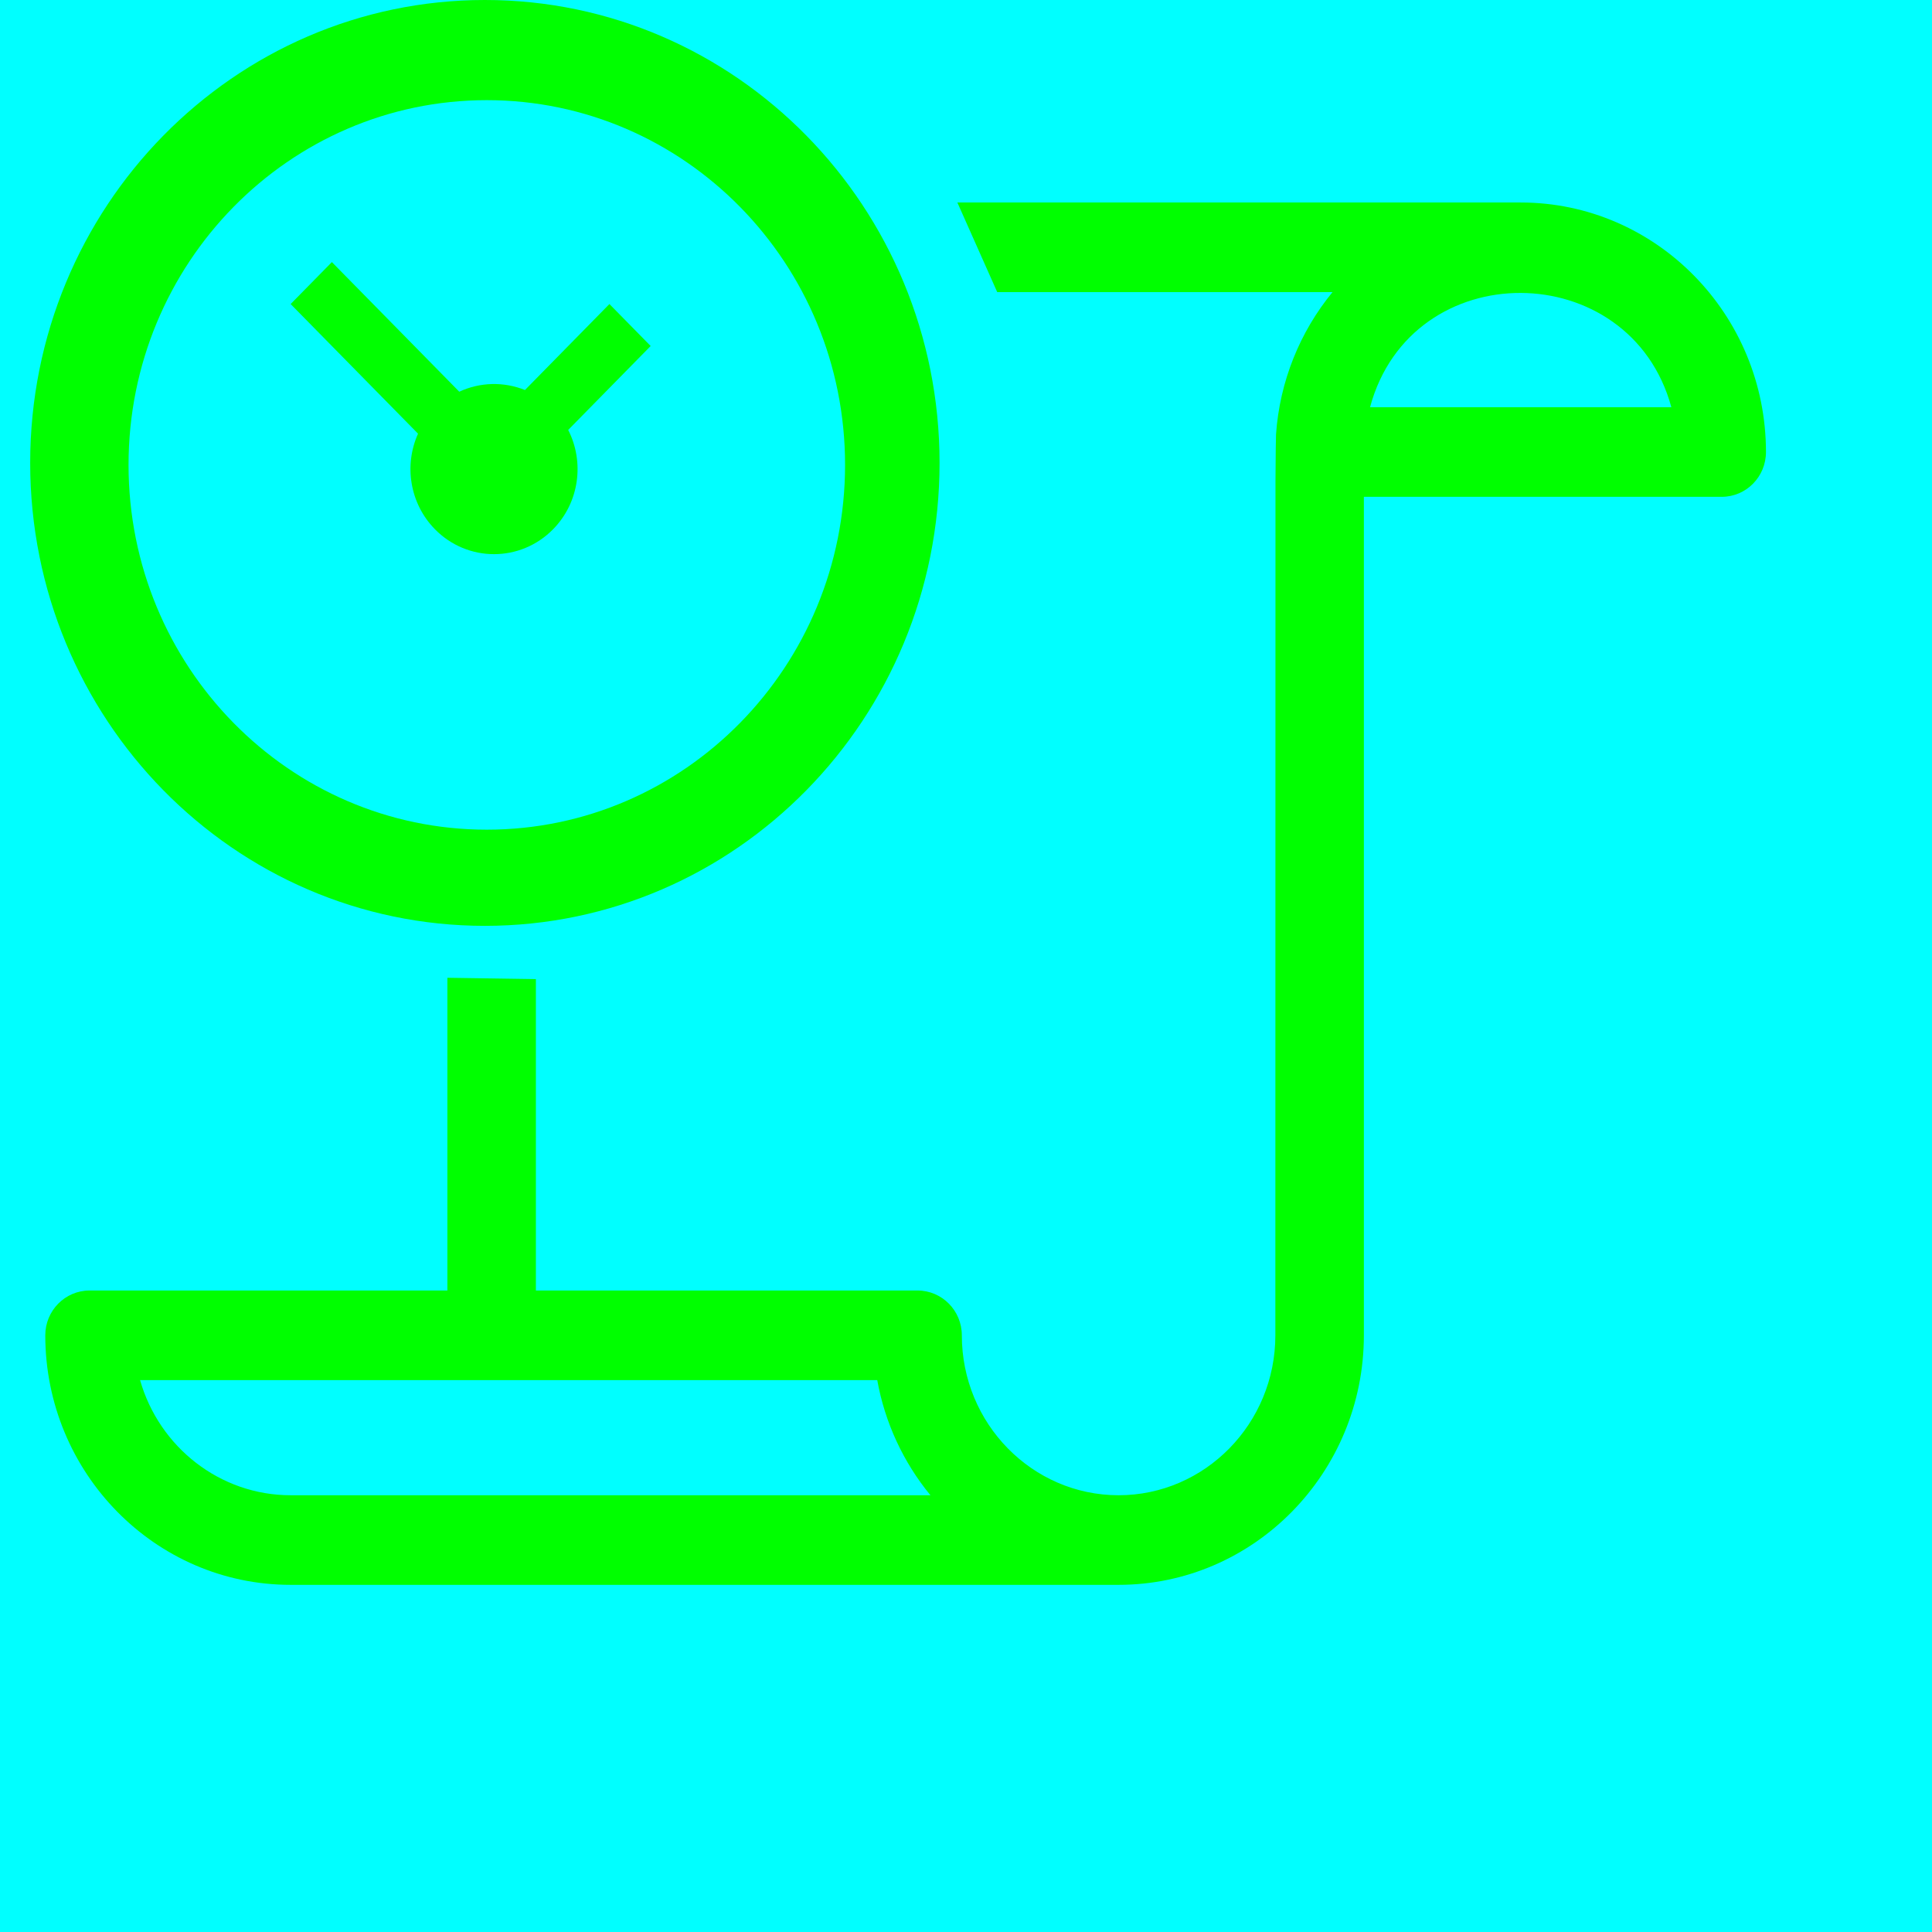
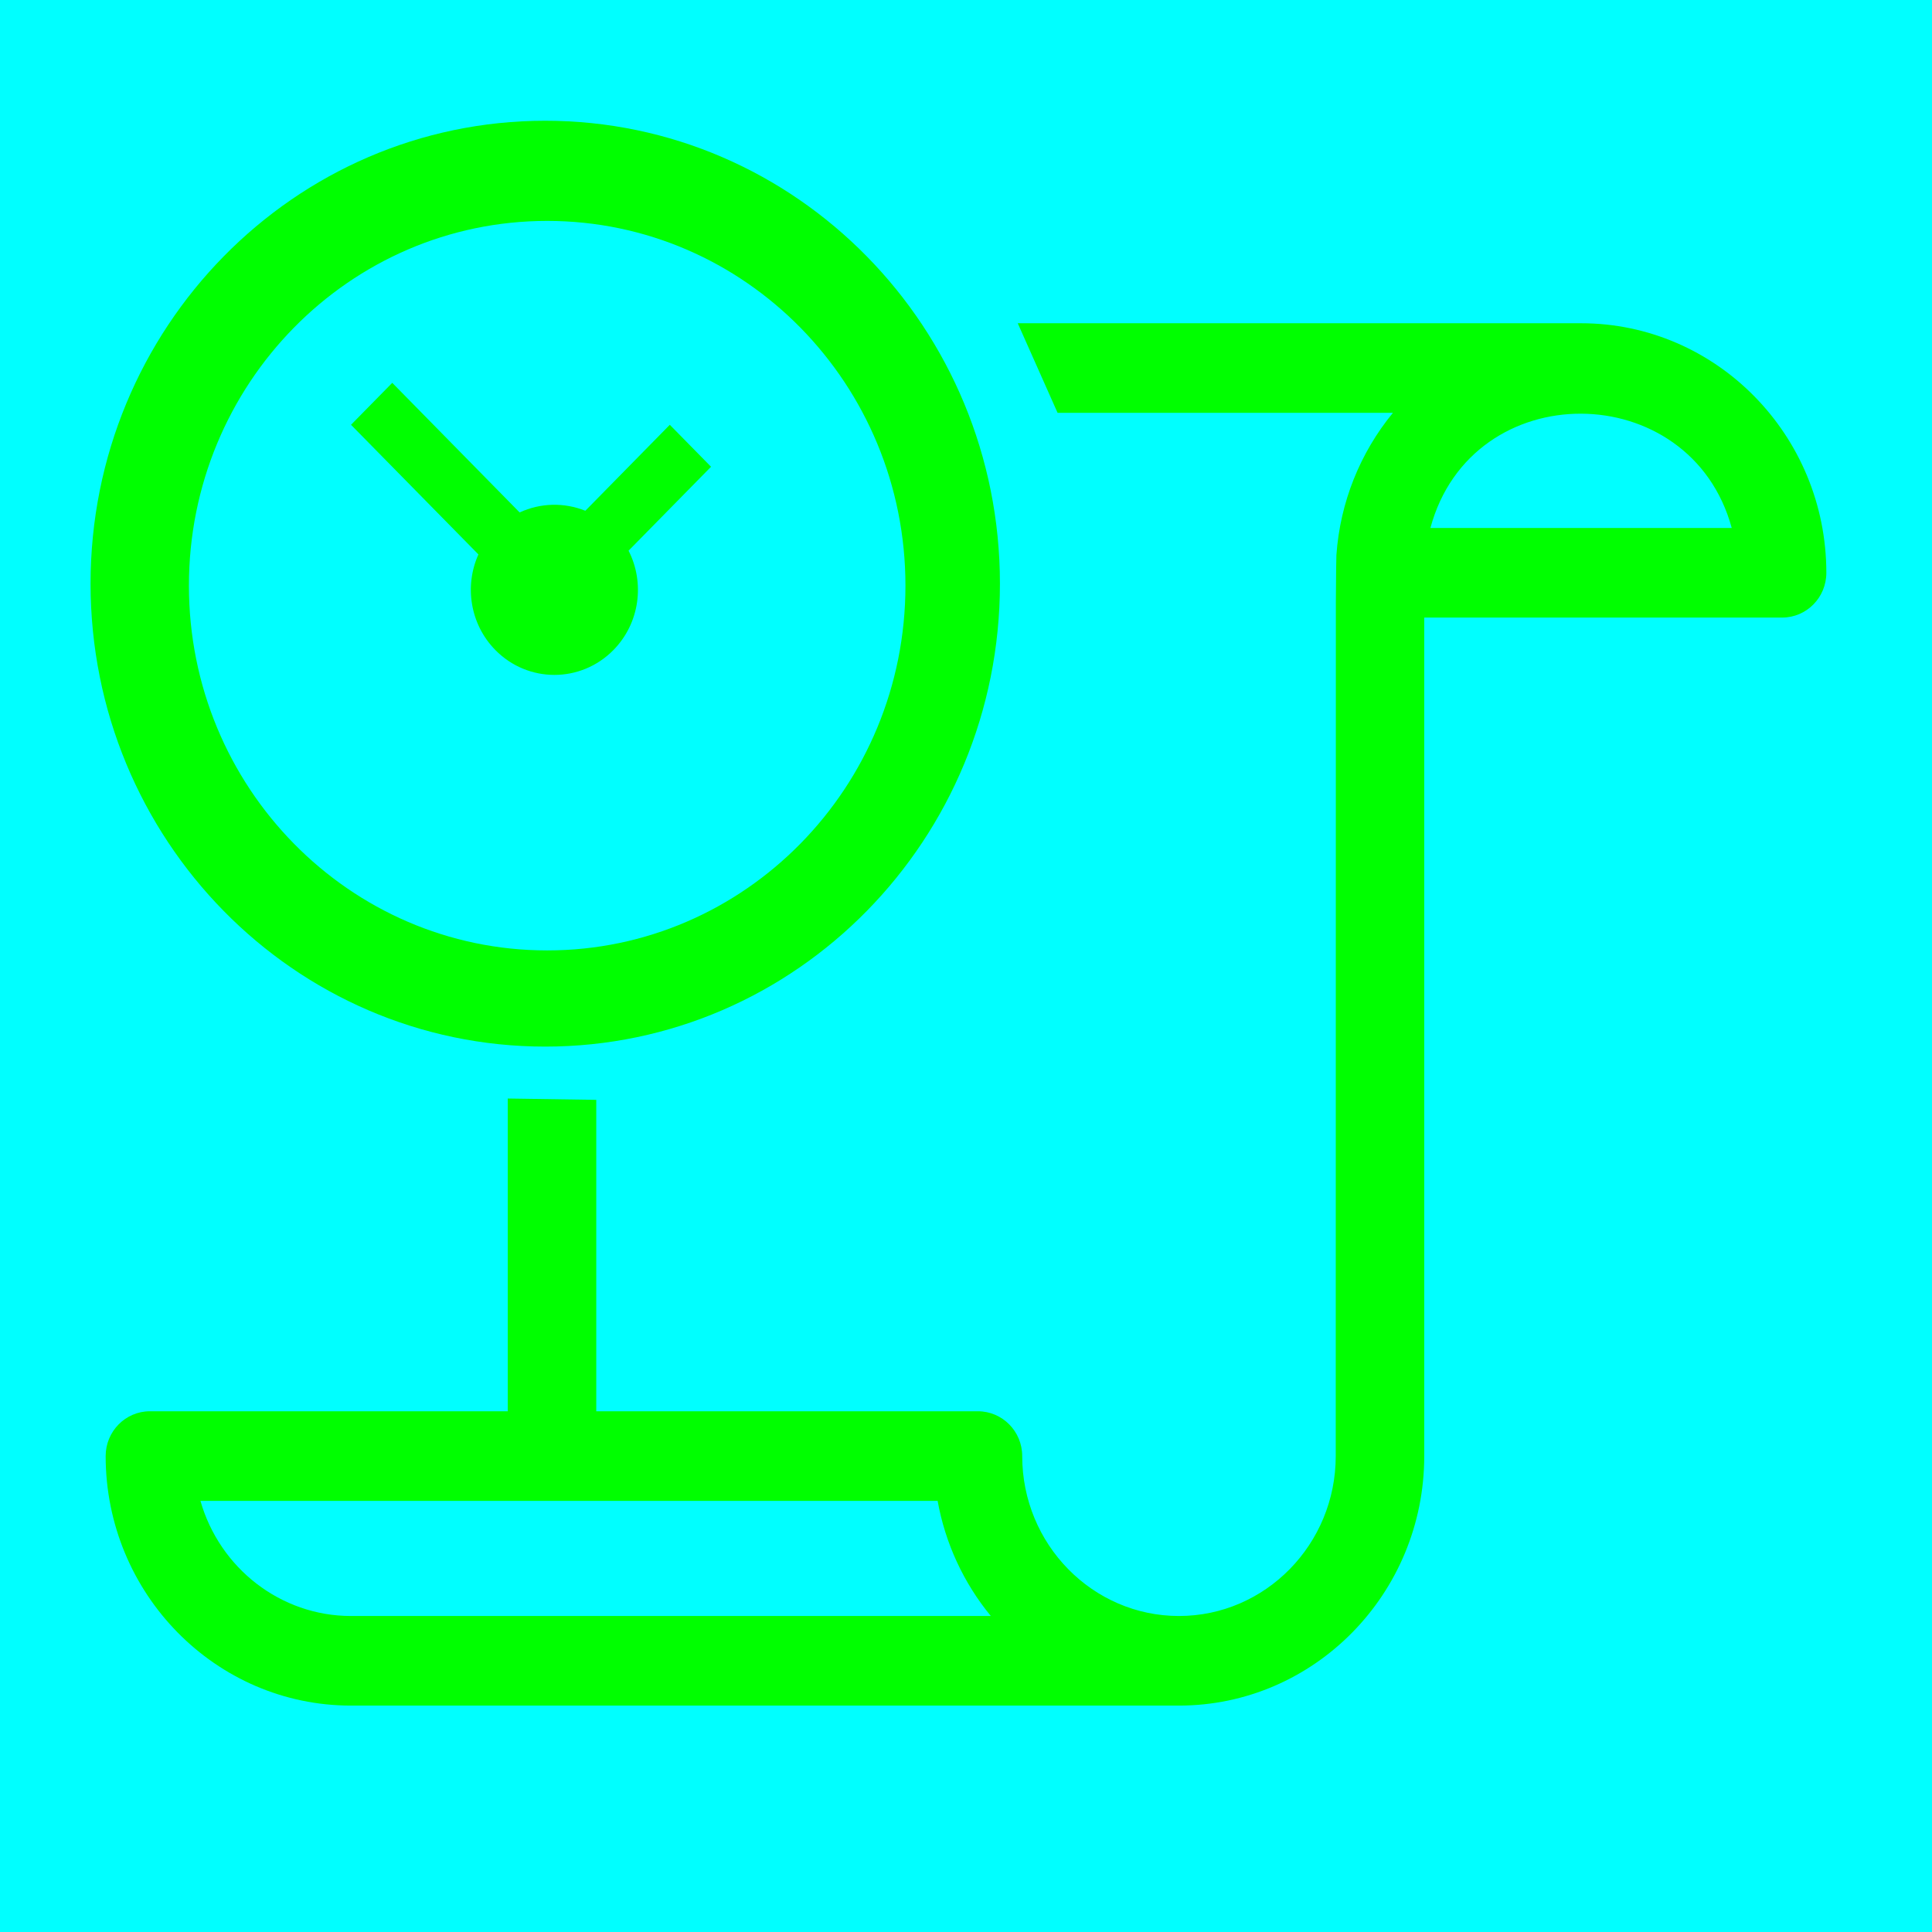
<svg xmlns="http://www.w3.org/2000/svg" width="32" height="32" viewBox="0 0 32 32">
-   <g fill="none" file-rule="evenodd">
+   <g fill="none">
    <rect width="32" height="32" fill="#00FFFF" />
-     <path fill="#00FF00" d="M8.031,15.335 C3.872,15.335 0.5,11.902 0.5,7.667 C0.5,3.433 3.872,0 8.031,0 C12.19,0 15.562,3.433 15.562,7.667 C15.562,11.902 12.19,15.335 8.031,15.335 Z M8.063,13.742 C11.34,13.742 13.997,11.037 13.997,7.7 C13.997,4.364 11.34,1.659 8.063,1.659 C4.786,1.659 2.129,4.364 2.129,7.7 C2.129,11.037 4.786,13.742 8.063,13.742 Z M10.777,5.731 L9.411,7.121 C9.682,7.652 9.598,8.321 9.161,8.766 C8.621,9.316 7.744,9.316 7.204,8.766 C6.784,8.338 6.69,7.703 6.924,7.183 L4.814,5.036 L5.497,4.341 L7.607,6.488 C7.95,6.328 8.345,6.319 8.695,6.46 L10.094,5.036 L10.777,5.731 Z" />
-     <path fill="#00FF00" d="M21.126,7.968 C21.129,7.498 21.132,7.25 21.135,7.194 C21.196,6.32 21.528,5.499 22.071,4.838 L16.517,4.838 L15.857,3.354 L25.187,3.354 C27.429,3.354 29.25,5.209 29.25,7.487 C29.25,7.896 28.923,8.229 28.517,8.229 L22.59,8.229 L22.59,22.117 C22.59,24.395 20.769,26.25 18.527,26.25 L4.813,26.25 C2.571,26.25 0.75,24.395 0.75,22.117 C0.75,21.709 1.077,21.375 1.483,21.375 L7.41,21.375 L7.41,16.195 L8.876,16.217 L8.876,21.375 L15.197,21.375 C15.603,21.375 15.931,21.708 15.931,22.117 C15.931,23.579 17.097,24.766 18.527,24.766 C19.958,24.766 21.124,23.579 21.124,22.117 L21.124,21.867 L21.126,7.968 Z M27.683,6.745 C27.001,4.238 23.377,4.204 22.692,6.745 L27.683,6.745 Z M4.813,24.766 L15.411,24.766 C14.961,24.219 14.656,23.561 14.53,22.859 L2.32,22.859 C2.637,23.971 3.646,24.766 4.813,24.766 Z" />
+     <path fill="#00FF00" d="M9.031,17.335 C4.872,17.335 1.5,13.902 1.5,9.667 C1.5,5.433 4.872,2 9.031,2 C13.19,2 16.562,5.433 16.562,9.667 C16.562,13.902 13.19,17.335 9.031,17.335 Z M9.063,15.742 C12.34,15.742 14.997,13.037 14.997,9.7 C14.997,6.364 12.34,3.659 9.063,3.659 C5.786,3.659 3.129,6.364 3.129,9.7 C3.129,13.037 5.786,15.742 9.063,15.742 Z M11.777,7.731 L10.411,9.121 C10.682,9.652 10.598,10.321 10.161,10.766 C9.621,11.316 8.744,11.316 8.204,10.766 C7.784,10.338 7.69,9.703 7.924,9.183 L5.814,7.036 L6.497,6.341 L8.607,8.488 C8.95,8.328 9.345,8.319 9.695,8.46 L11.094,7.036 L11.777,7.731 Z" />
+     <path fill="#00FF00" d="M22.126,9.968 C22.129,9.498 22.132,9.25 22.135,9.194 C22.196,8.32 22.528,7.499 23.071,6.838 L17.517,6.838 L16.857,5.354 L26.187,5.354 C28.429,5.354 30.25,7.209 30.25,9.487 C30.25,9.896 29.923,10.229 29.517,10.229 L23.59,10.229 L23.59,24.117 C23.59,26.395 21.769,28.25 19.527,28.25 L5.813,28.25 C3.571,28.25 1.75,26.395 1.75,24.117 C1.75,23.709 2.077,23.375 2.483,23.375 L8.41,23.375 L8.41,18.195 L9.876,18.217 L9.876,23.375 L16.197,23.375 C16.603,23.375 16.931,23.708 16.931,24.117 C16.931,25.579 18.097,26.766 19.527,26.766 C20.958,26.766 22.124,25.579 22.124,24.117 L22.124,23.867 L22.126,9.968 Z M28.683,8.745 C28.001,6.238 24.377,6.204 23.692,8.745 L28.683,8.745 Z M5.813,26.766 L16.411,26.766 C15.961,26.219 15.656,25.561 15.53,24.859 L3.32,24.859 C3.637,25.971 4.646,26.766 5.813,26.766 Z" />
  </g>
</svg>
